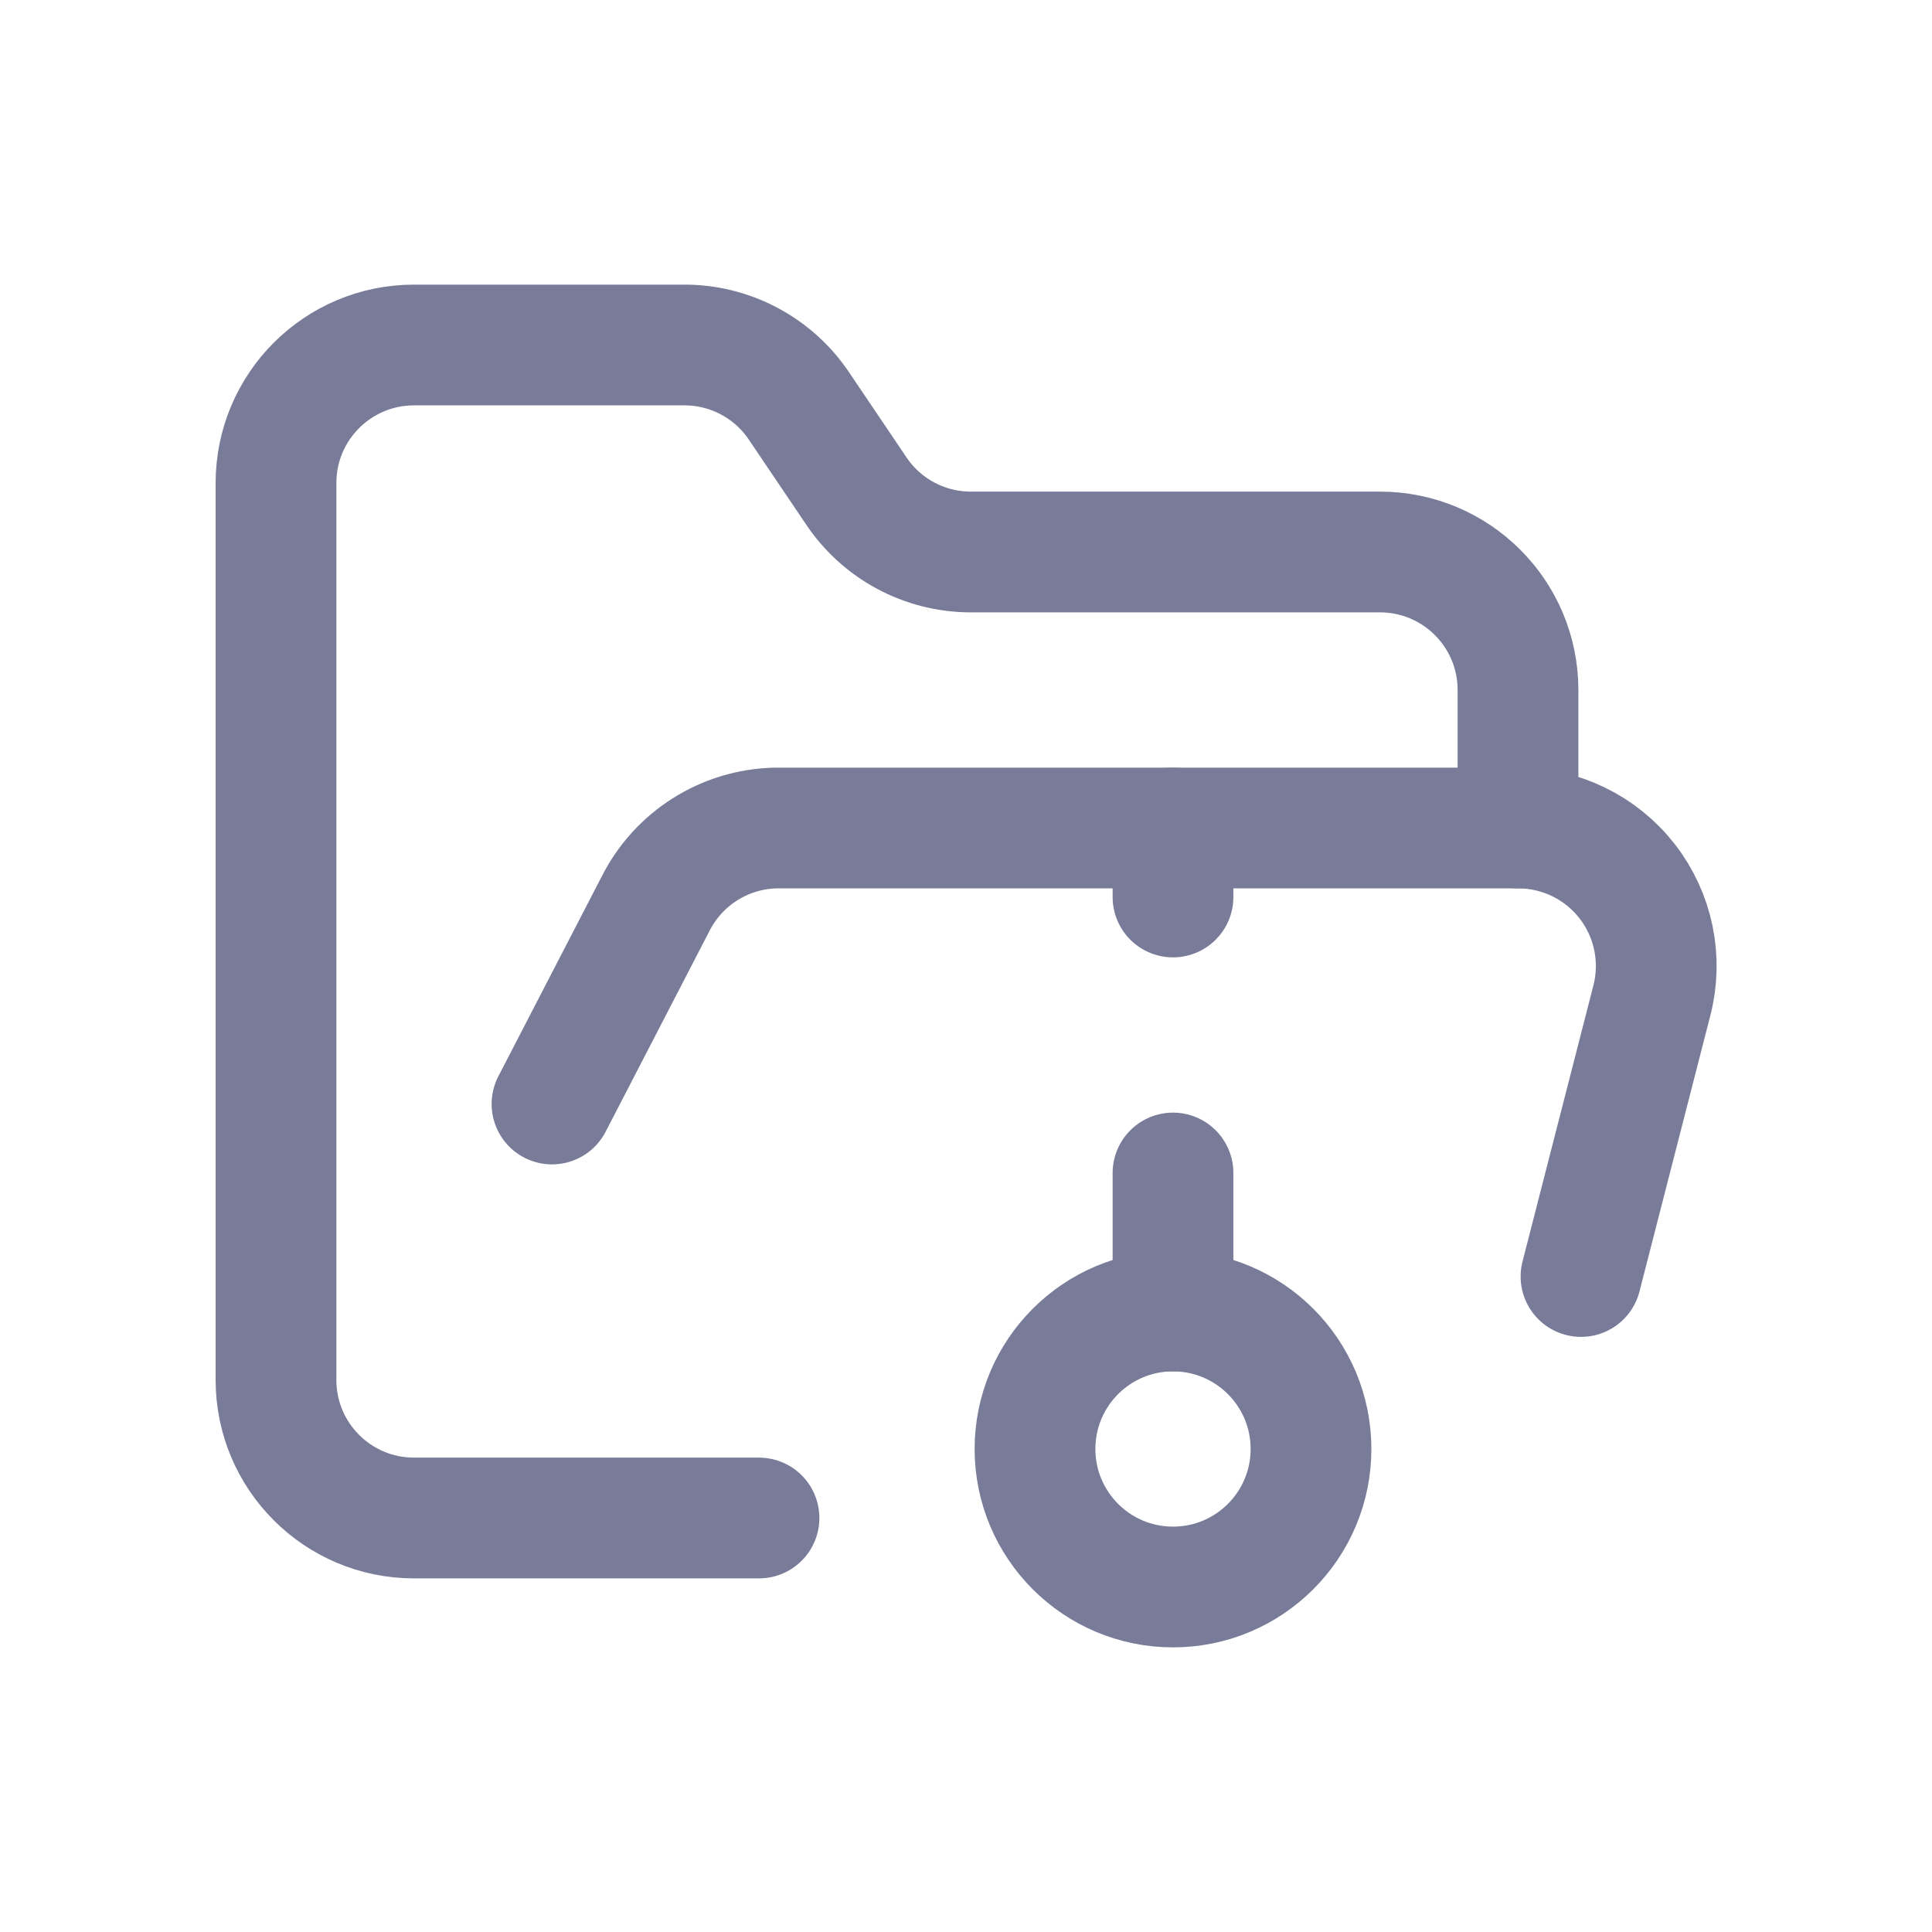
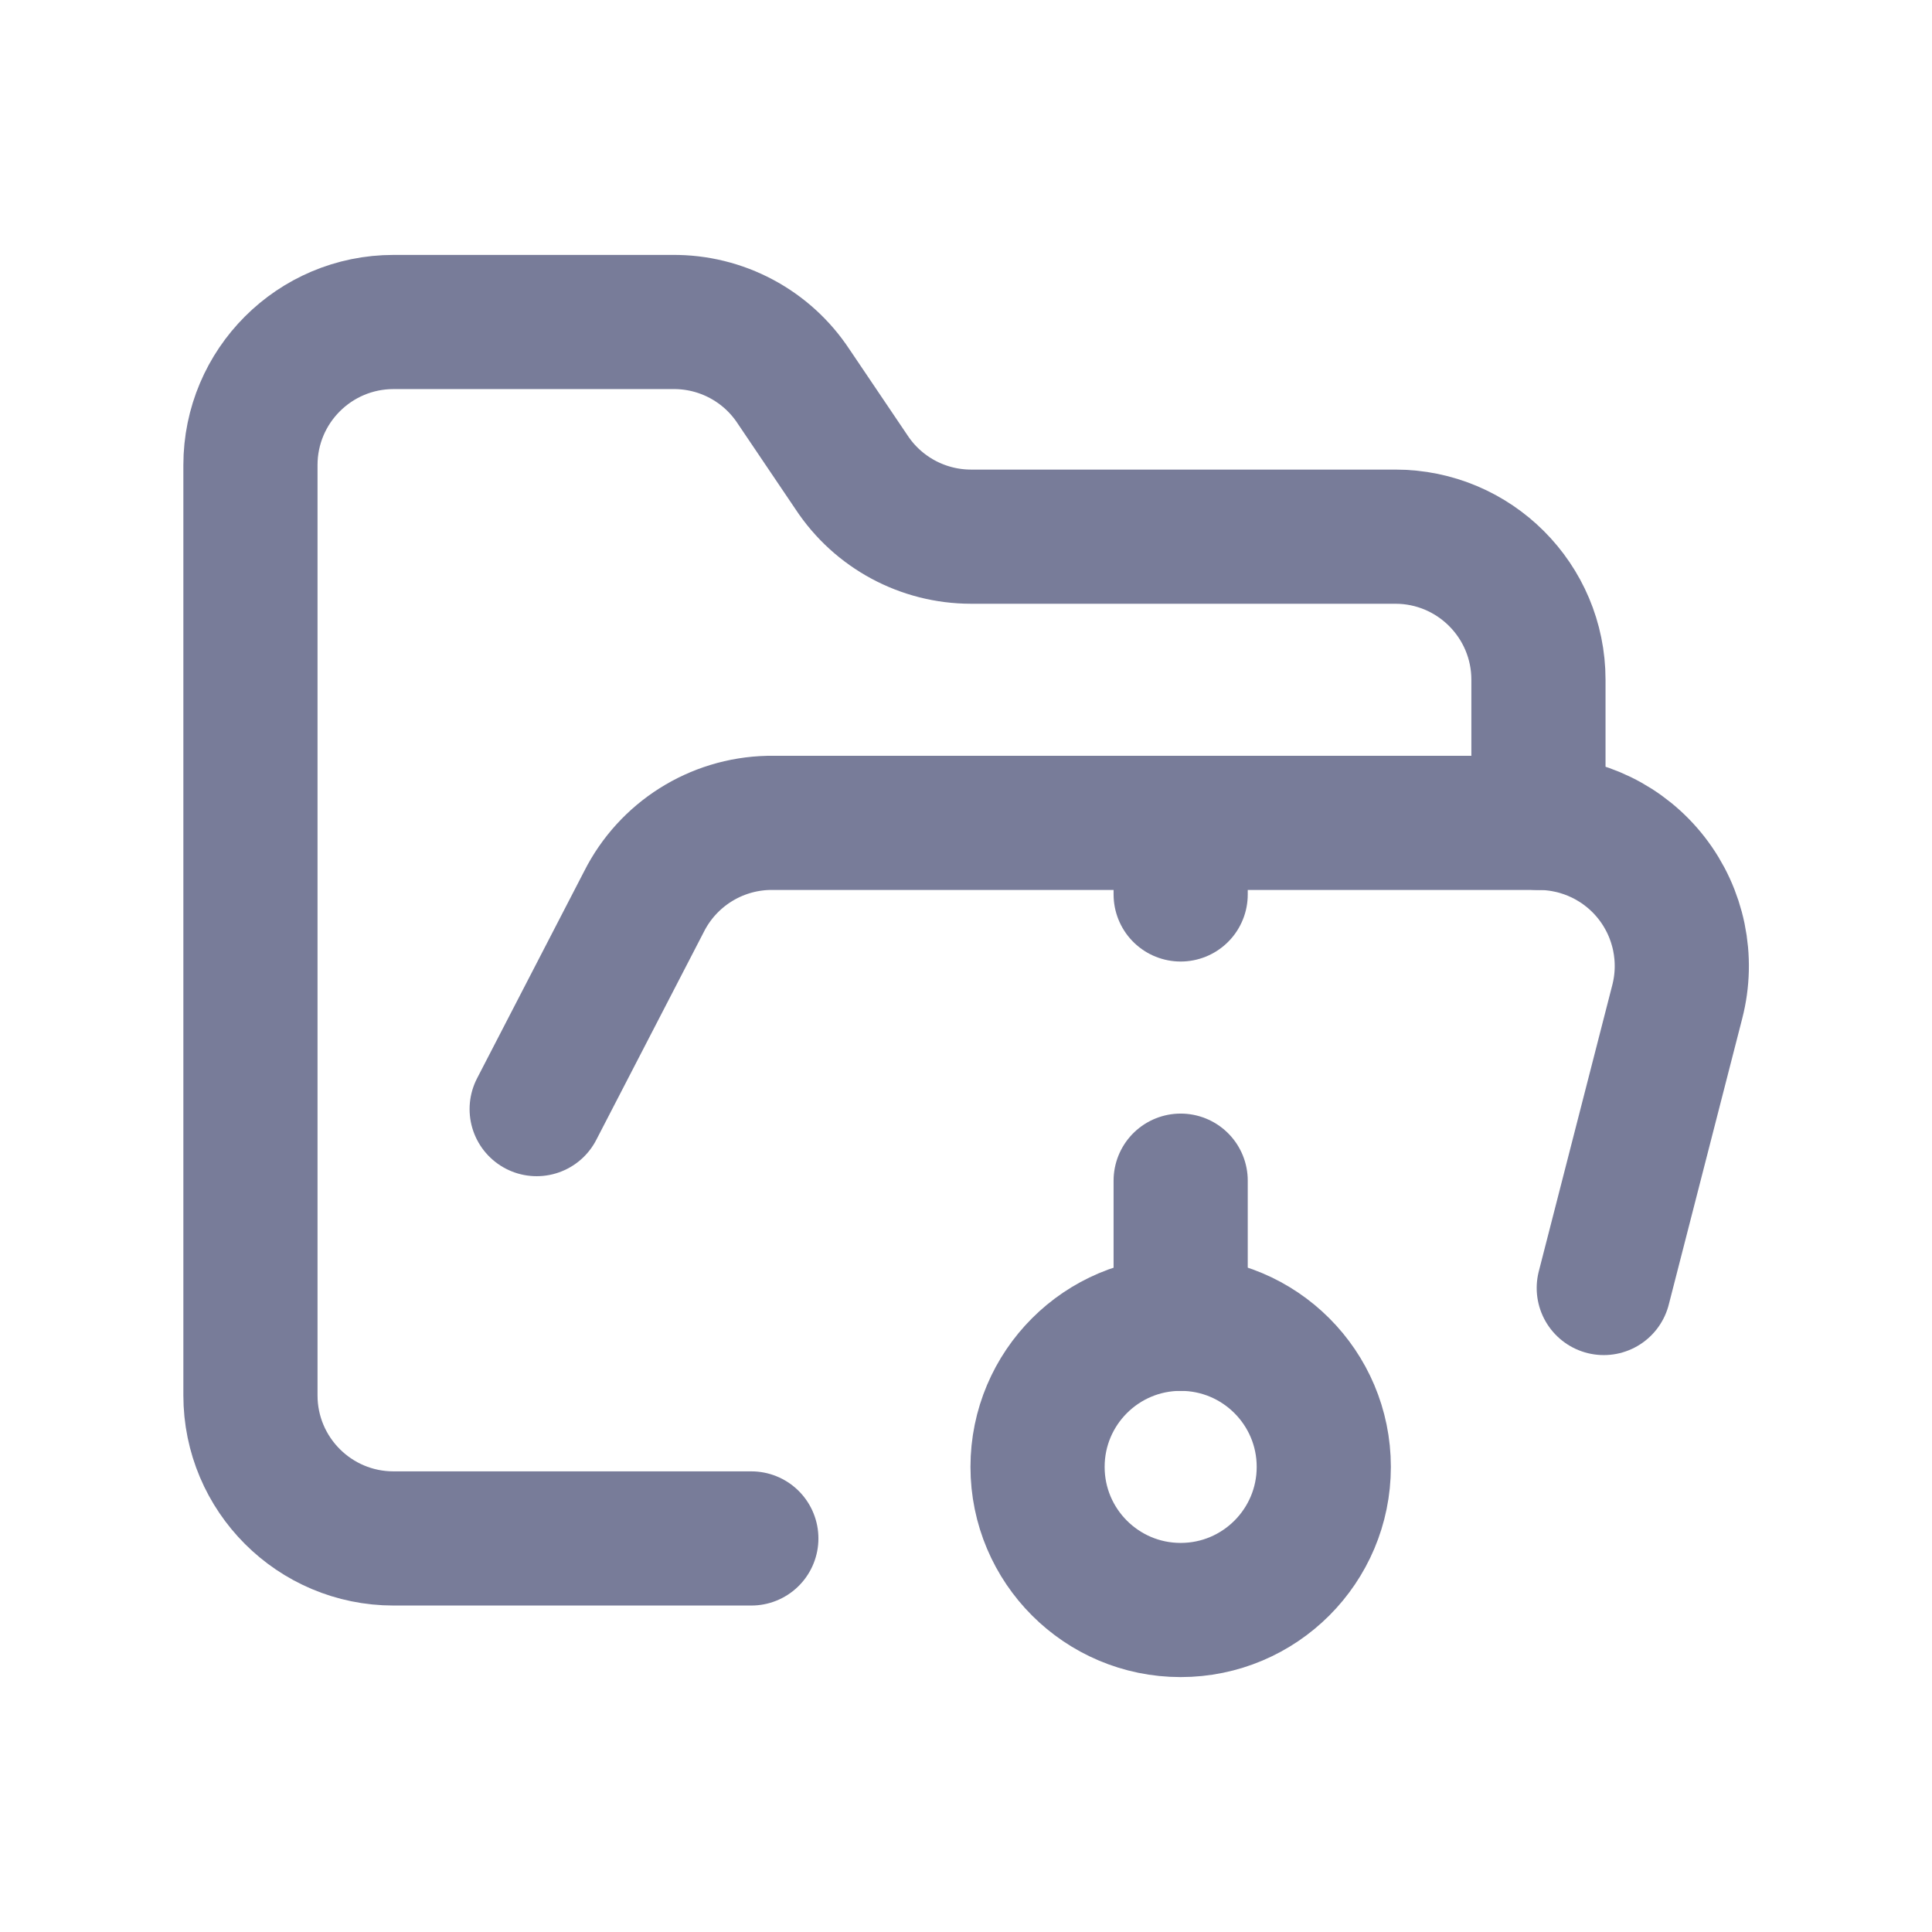
- <svg xmlns="http://www.w3.org/2000/svg" width="24" height="24" viewBox="-2 -2 28 28" fill="none" stroke="#787c99" stroke-width="1.75" stroke-linecap="round" stroke-linejoin="round">
+ <svg xmlns="http://www.w3.org/2000/svg" width="24" height="24" viewBox="-1.5 -1.5 27.0 27.0" fill="none" stroke="#787c99" stroke-width="1.875" stroke-linecap="round" stroke-linejoin="round">
  <path d="M9 20H4a2 2 0 0 1-2-2V5a2 2 0 0 1 2-2h3.9a2 2 0 0 1 1.69.9l.81 1.2a2 2 0 0 0 1.67.9H18a2 2 0 0 1 2 2v2" />
  <path d="m6 14 1.5-2.9A2 2 0 0 1 9.24 10H20a2 2 0 0 1 1.94 2.5l-1.027 4" />
  <path d="M15 11v-1" />
  <path d="M15 17v-2" />
  <circle cx="15" cy="19" r="2" />
</svg>
